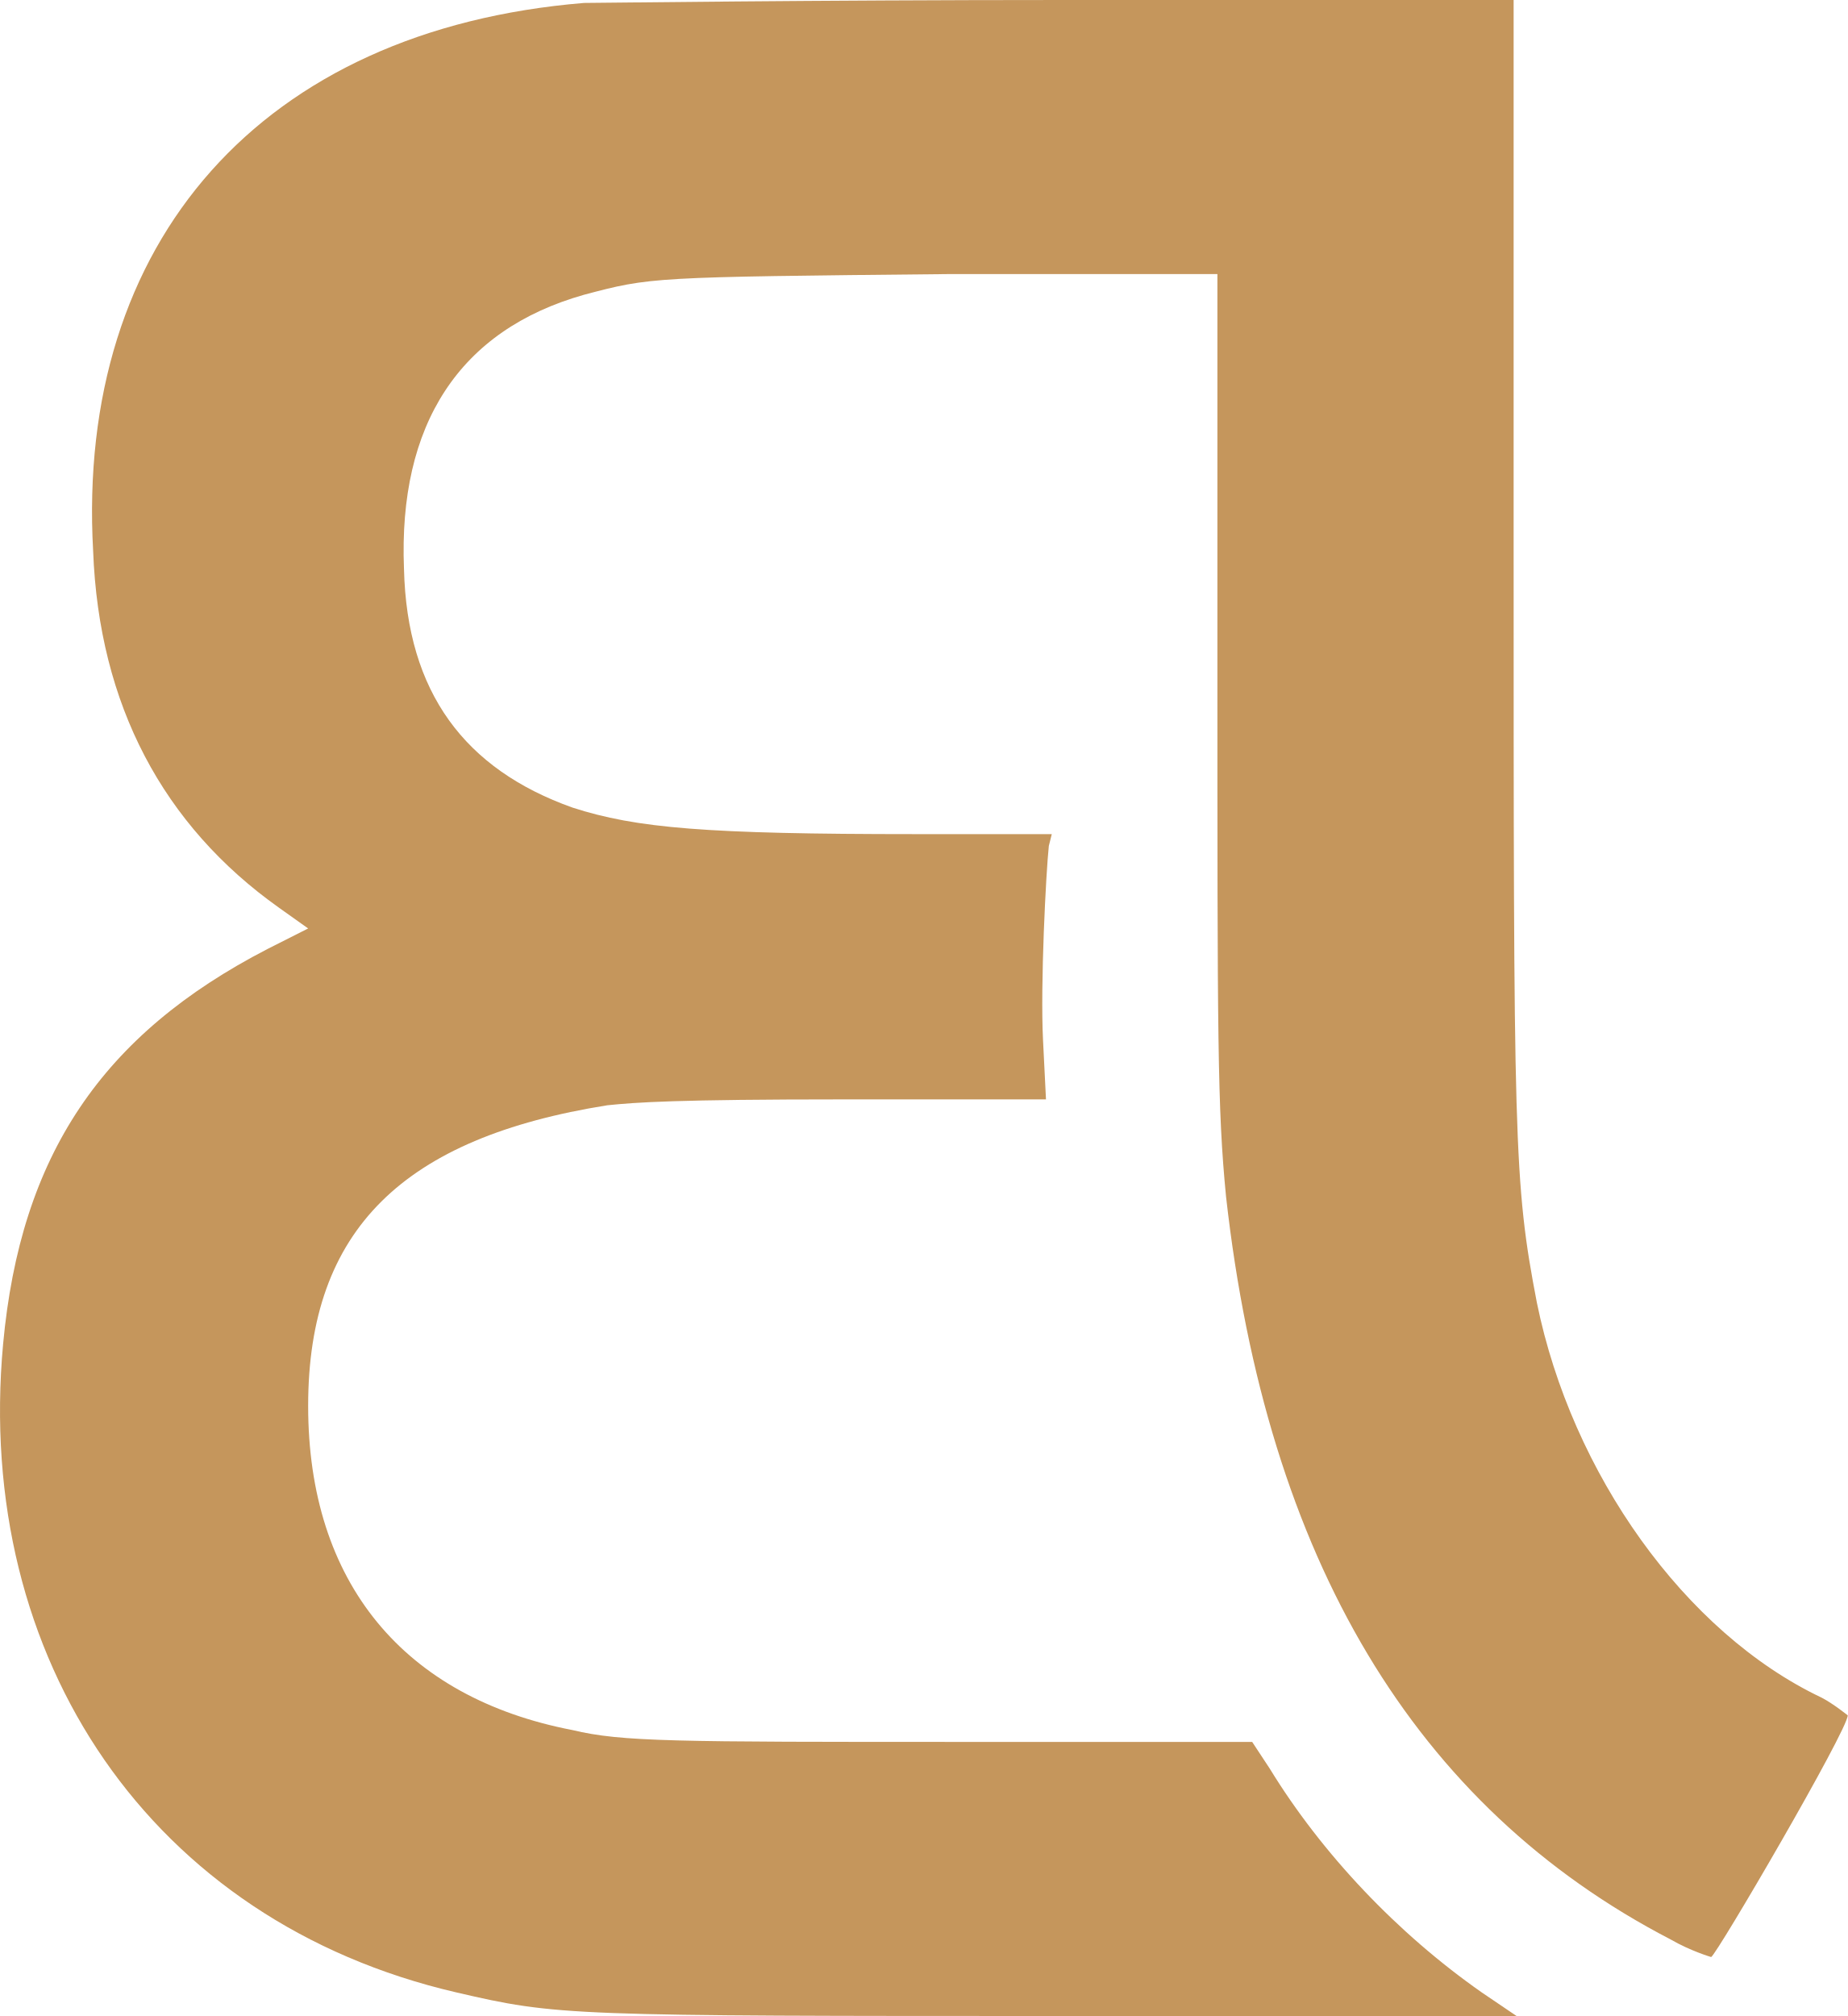
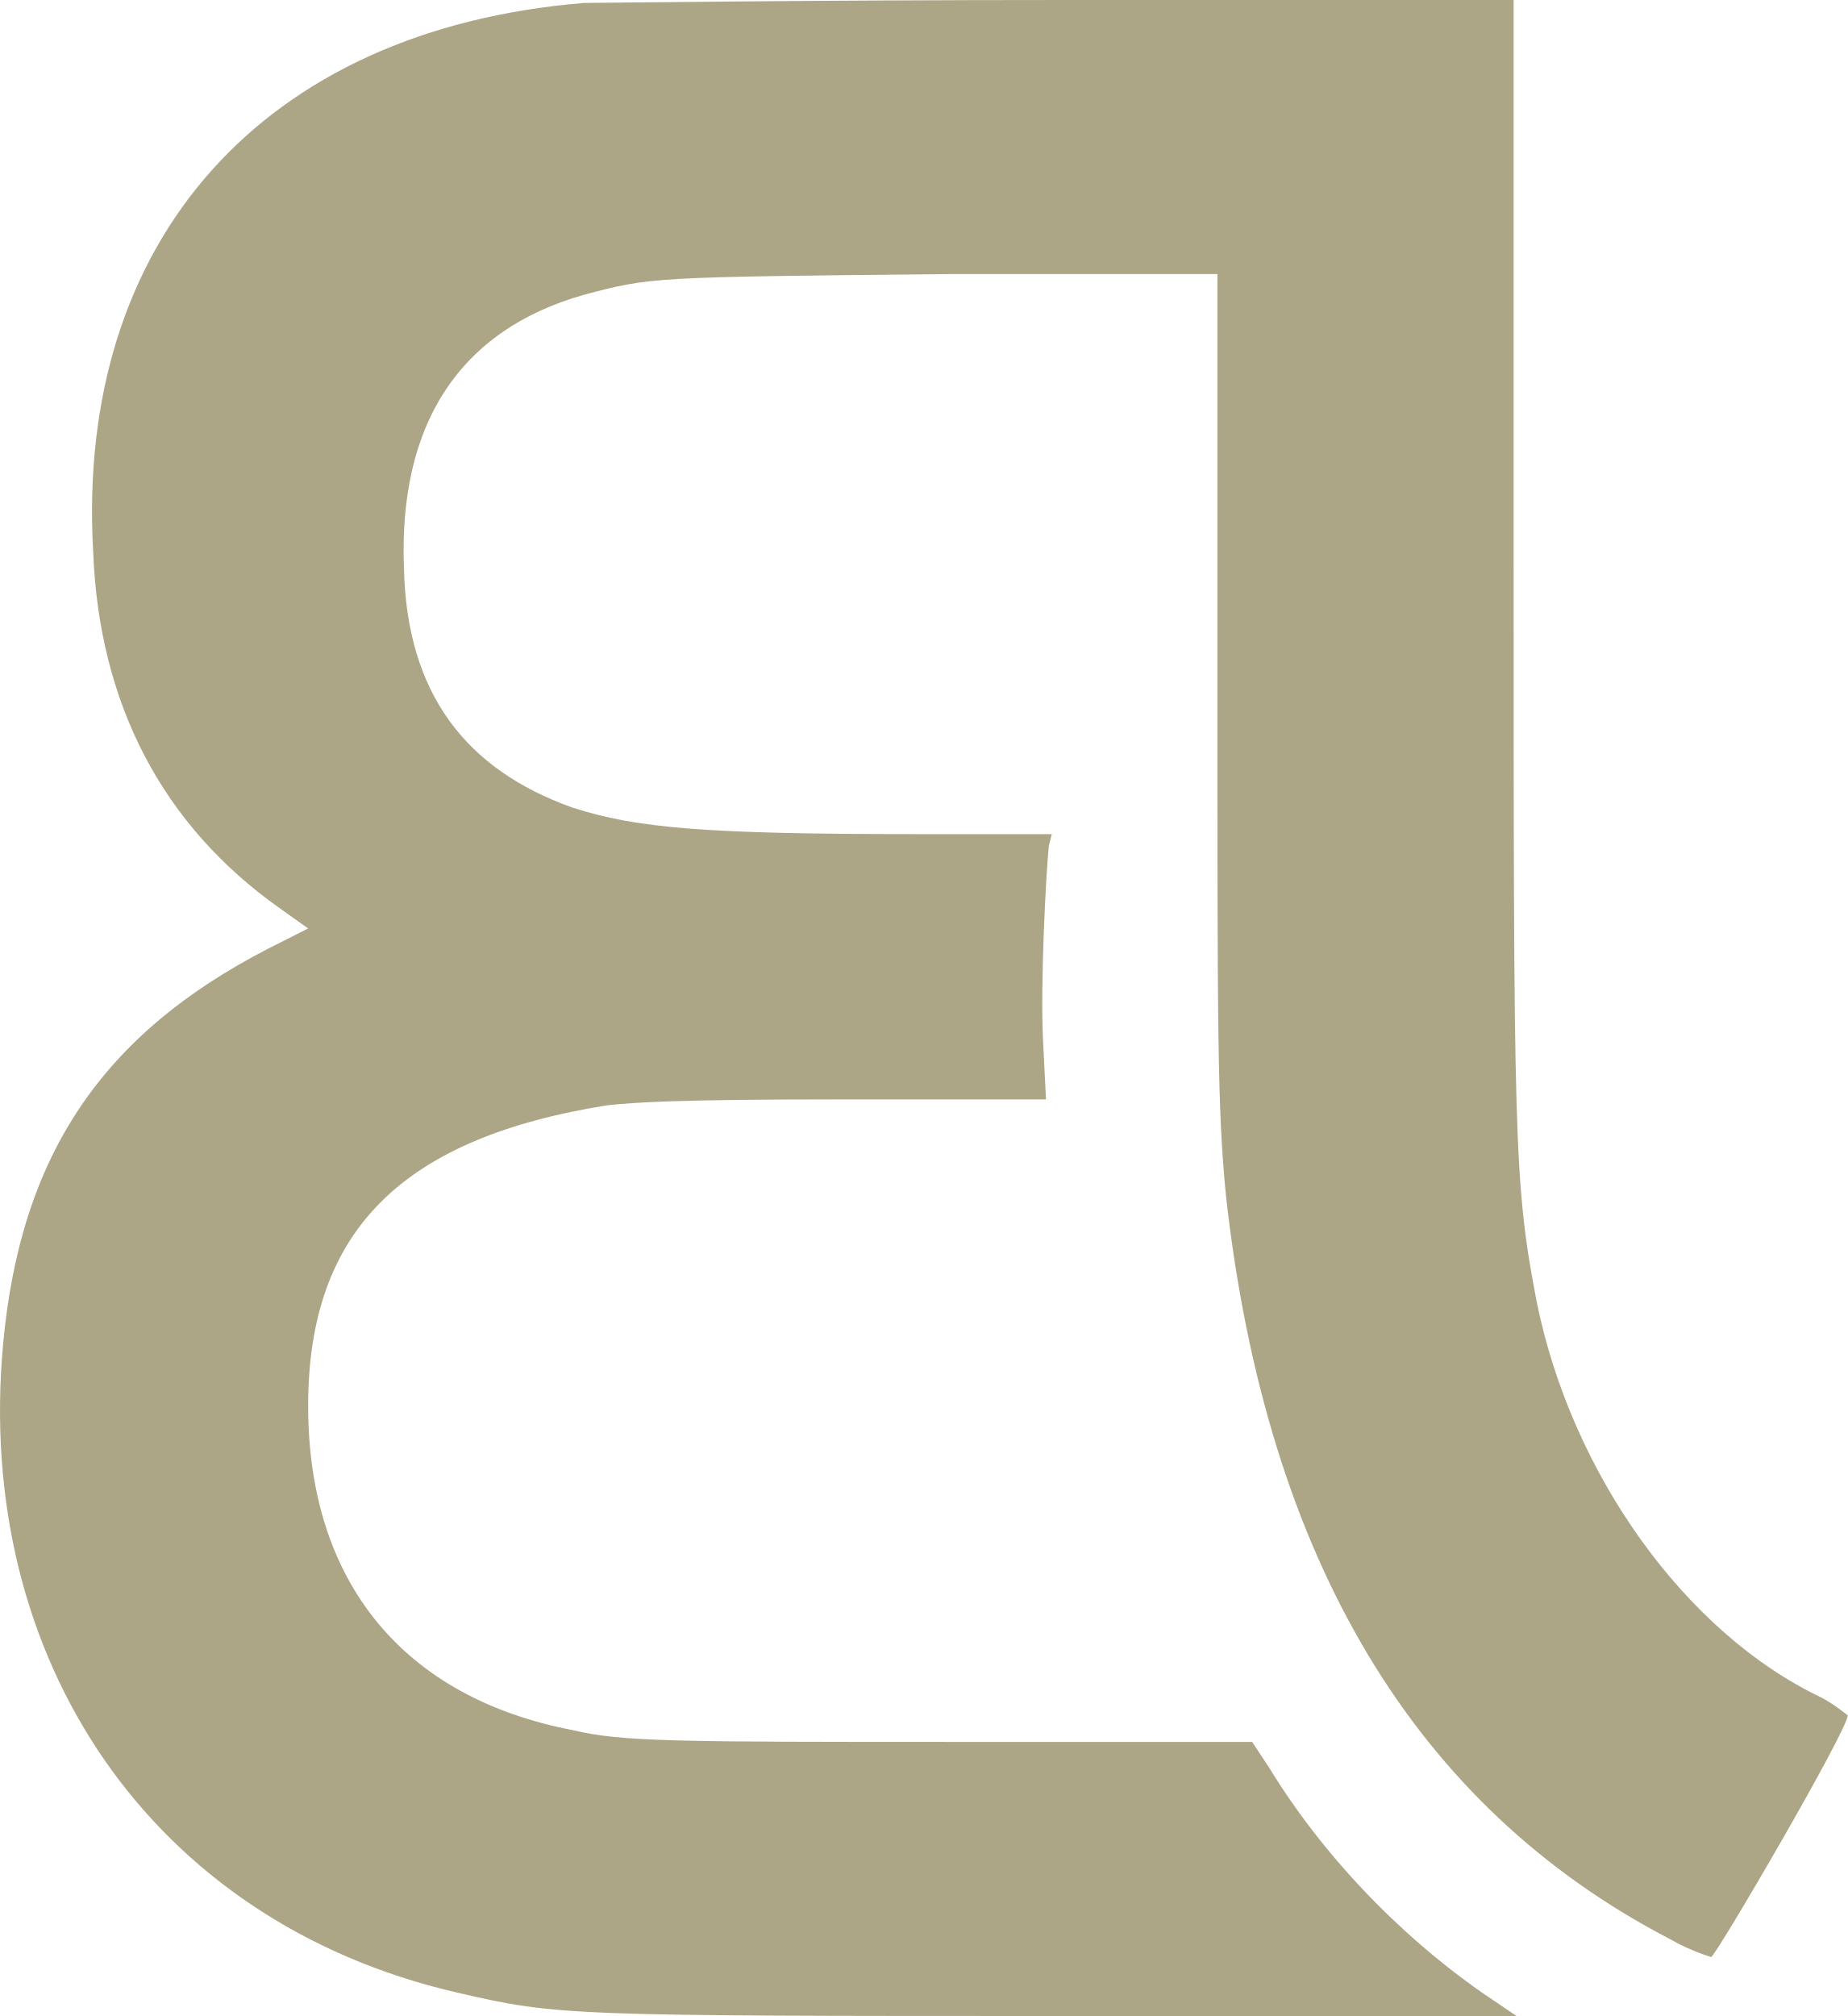
<svg xmlns="http://www.w3.org/2000/svg" width="22" height="24" viewBox="0 0 22 24" fill="none">
-   <path fill-rule="evenodd" clip-rule="evenodd" d="M6.954 0.035C3.115 0.351 0.902 2.877 1.109 6.561C1.178 8.386 1.939 9.825 3.323 10.807L3.669 11.053L3.184 11.298C1.213 12.316 0.244 13.754 0.037 16C-0.309 19.754 1.801 22.877 5.433 23.719C6.643 24 6.747 24 12.8 24H18.057L17.642 23.719C16.639 23.017 15.74 22.07 15.117 21.053L14.909 20.737H11.451C8.027 20.737 7.404 20.737 6.816 20.596C4.81 20.21 3.669 18.842 3.669 16.737C3.669 14.632 4.81 13.544 7.231 13.158C7.577 13.123 8.027 13.088 10.067 13.088H12.454L12.419 12.386C12.385 11.719 12.454 10.386 12.488 10.07L12.523 9.93H10.897C8.407 9.93 7.577 9.86 6.816 9.614C5.536 9.158 4.845 8.246 4.81 6.772C4.741 5.053 5.467 3.93 6.954 3.509C7.75 3.298 7.75 3.298 11.278 3.263H14.495V7.86C14.495 12.386 14.495 13.193 14.598 14.246C15.082 18.561 16.846 21.509 19.89 23.088C20.132 23.228 20.374 23.298 20.374 23.298C20.444 23.263 22 20.596 22 20.421C22 20.421 21.827 20.281 21.689 20.21C20.063 19.439 18.714 17.544 18.299 15.509C18.022 14.07 18.022 13.614 18.022 6.386V0H12.661C9.687 0 7.127 0.035 6.954 0.035Z" fill="#C5965C" />
+   <path fill-rule="evenodd" clip-rule="evenodd" d="M6.954 0.035C3.115 0.351 0.902 2.877 1.109 6.561C1.178 8.386 1.939 9.825 3.323 10.807L3.669 11.053L3.184 11.298C1.213 12.316 0.244 13.754 0.037 16C-0.309 19.754 1.801 22.877 5.433 23.719C6.643 24 6.747 24 12.8 24H18.057L17.642 23.719C16.639 23.017 15.74 22.07 15.117 21.053L14.909 20.737H11.451C8.027 20.737 7.404 20.737 6.816 20.596C4.81 20.21 3.669 18.842 3.669 16.737C3.669 14.632 4.81 13.544 7.231 13.158C7.577 13.123 8.027 13.088 10.067 13.088H12.454L12.419 12.386C12.385 11.719 12.454 10.386 12.488 10.07L12.523 9.93H10.897C8.407 9.93 7.577 9.86 6.816 9.614C5.536 9.158 4.845 8.246 4.81 6.772C4.741 5.053 5.467 3.93 6.954 3.509C7.75 3.298 7.75 3.298 11.278 3.263H14.495V7.86C14.495 12.386 14.495 13.193 14.598 14.246C15.082 18.561 16.846 21.509 19.89 23.088C20.132 23.228 20.374 23.298 20.374 23.298C20.444 23.263 22 20.596 22 20.421C22 20.421 21.827 20.281 21.689 20.21C20.063 19.439 18.714 17.544 18.299 15.509C18.022 14.07 18.022 13.614 18.022 6.386V0H12.661C9.687 0 7.127 0.035 6.954 0.035Z" fill="#ACA686" />
</svg>
